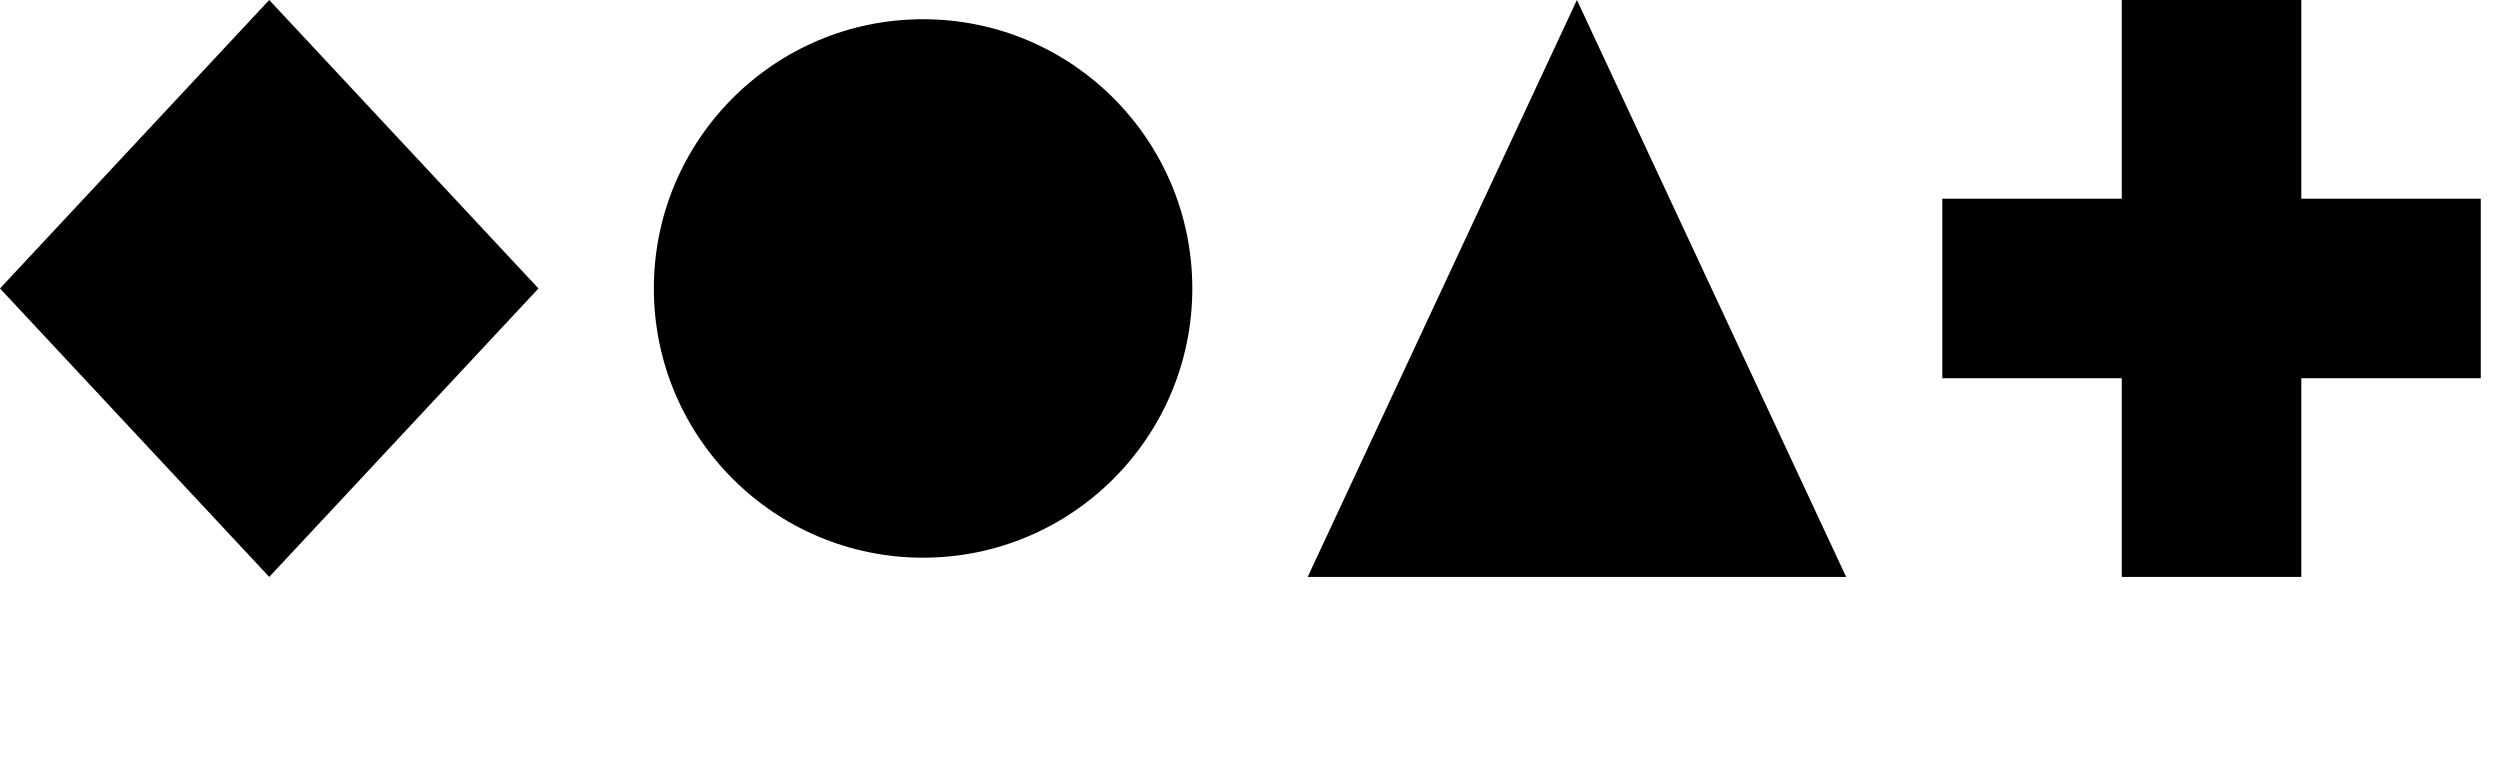
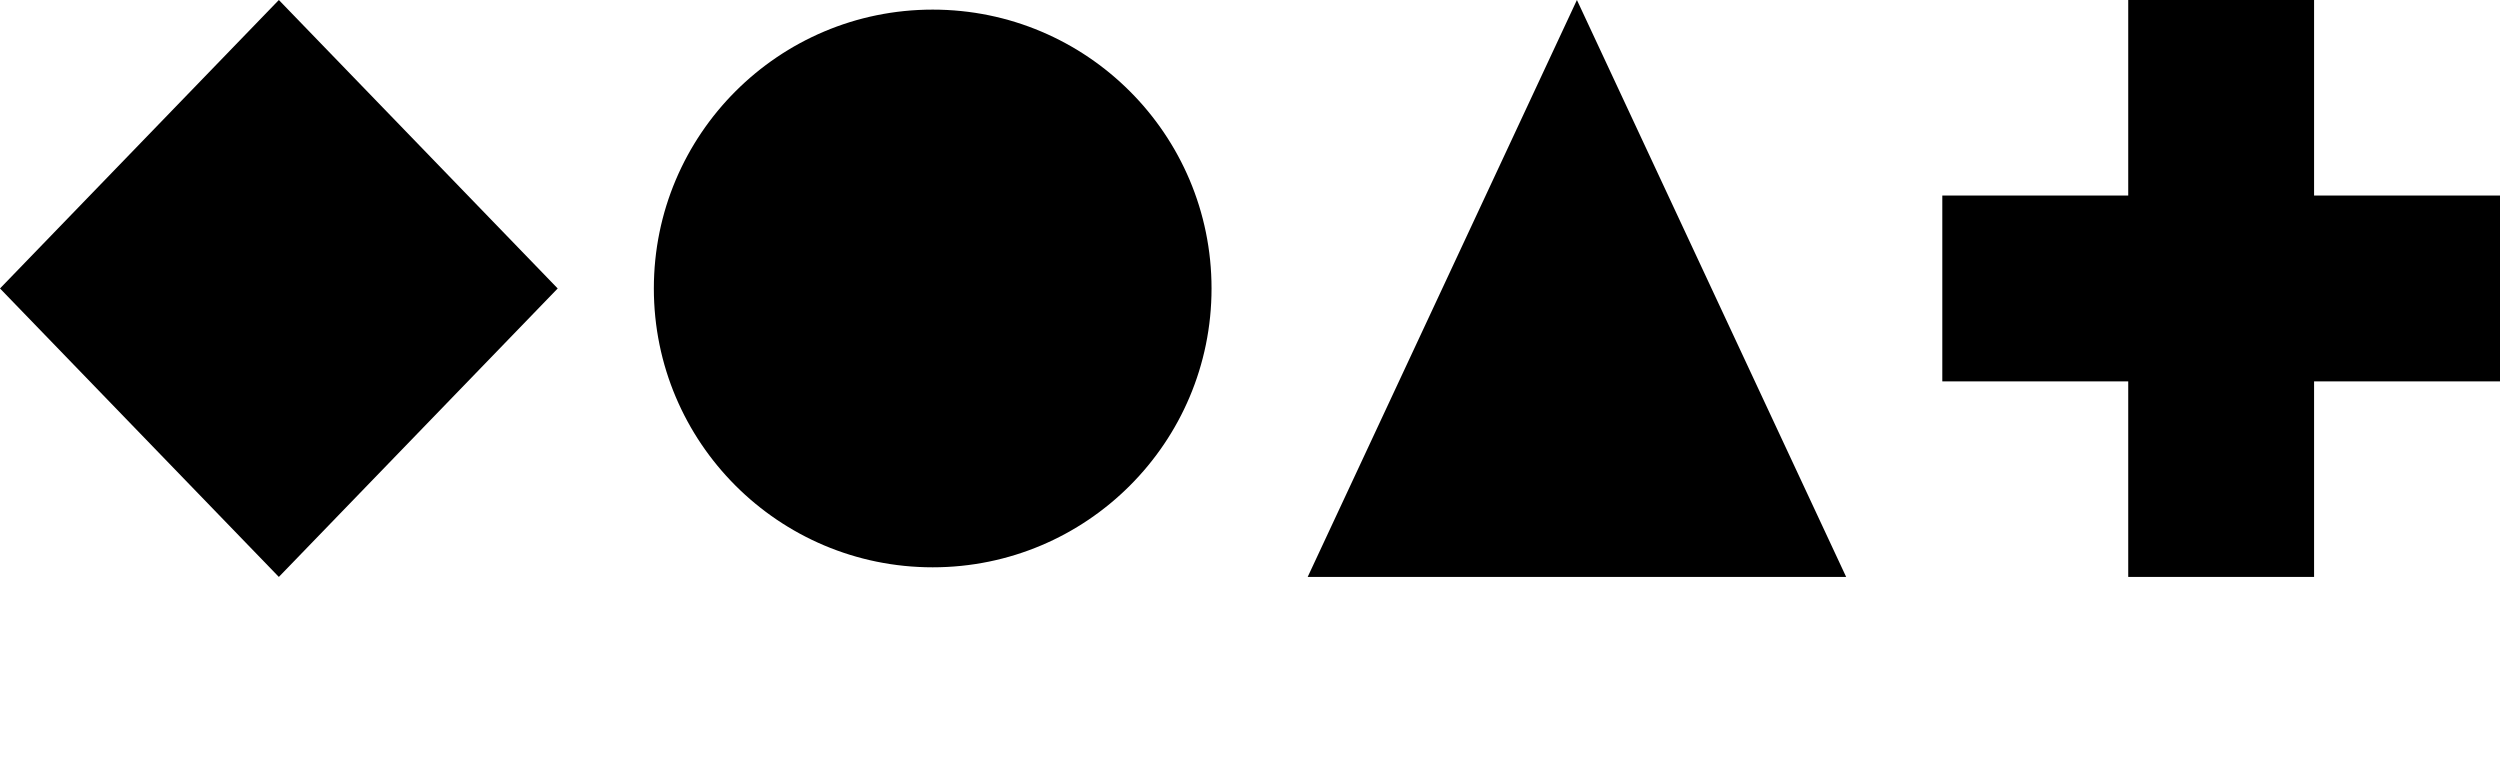
<svg xmlns="http://www.w3.org/2000/svg" width="130pt" height="40pt" viewBox="0 0 130 40" version="1.1">
  <g id="surface2">
-     <path style=" stroke:none;fill-rule:nonzero;fill:rgb(0%,0%,0%);fill-opacity:1;" d="M 14 0 L 28 15 L 14 30 L 0 15 Z M 14 0 " />
-     <path style=" stroke:none;fill-rule:nonzero;fill:rgb(0%,0%,0%);fill-opacity:1;" d="M 62 15 C 62 22.73 55.73 29 48 29 C 40.27 29 34 22.73 34 15 C 34 7.27 40.27 1 48 1 C 55.73 1 62 7.27 62 15 Z M 62 15 " />
+     <path style=" stroke:none;fill-rule:nonzero;fill:rgb(0%,0%,0%);fill-opacity:1;" d="M 14.5 0 L 29 15 L 14.5 30 L 0 15 Z M 14.5 0 " />
+     <path style=" stroke:none;fill-rule:nonzero;fill:rgb(0%,0%,0%);fill-opacity:1;" d="M 63 15 C 63 23.008 56.508 29.5 48.5 29.5 C 40.492 29.5 34 23.008 34 15 C 34 6.992 40.492 0.5 48.5 0.5 C 56.508 0.5 63 6.992 63 15 Z M 63 15 " />
    <path style=" stroke:none;fill-rule:nonzero;fill:rgb(0%,0%,0%);fill-opacity:1;" d="M 82 0 L 96 30 L 68 30 Z M 82 0 " />
-     <path style=" stroke:none;fill-rule:nonzero;fill:rgb(0%,0%,0%);fill-opacity:1;" d="M 110.332 0 L 119.668 0 L 119.668 10.332 L 129 10.332 L 129 19.668 L 119.668 19.668 L 119.668 30 L 110.332 30 L 110.332 19.668 L 101 19.668 L 101 10.332 L 110.332 10.332 Z M 110.332 0 " />
+     <path style=" stroke:none;fill-rule:nonzero;fill:rgb(0%,0%,0%);fill-opacity:1;" d="M 110.668 0 L 120.332 0 L 120.332 10.168 L 130 10.168 L 130 19.832 L 120.332 19.832 L 120.332 30 L 110.668 30 L 110.668 19.832 L 101 19.832 L 101 10.168 L 110.668 10.168 Z M 110.668 0 " />
  </g>
</svg>
